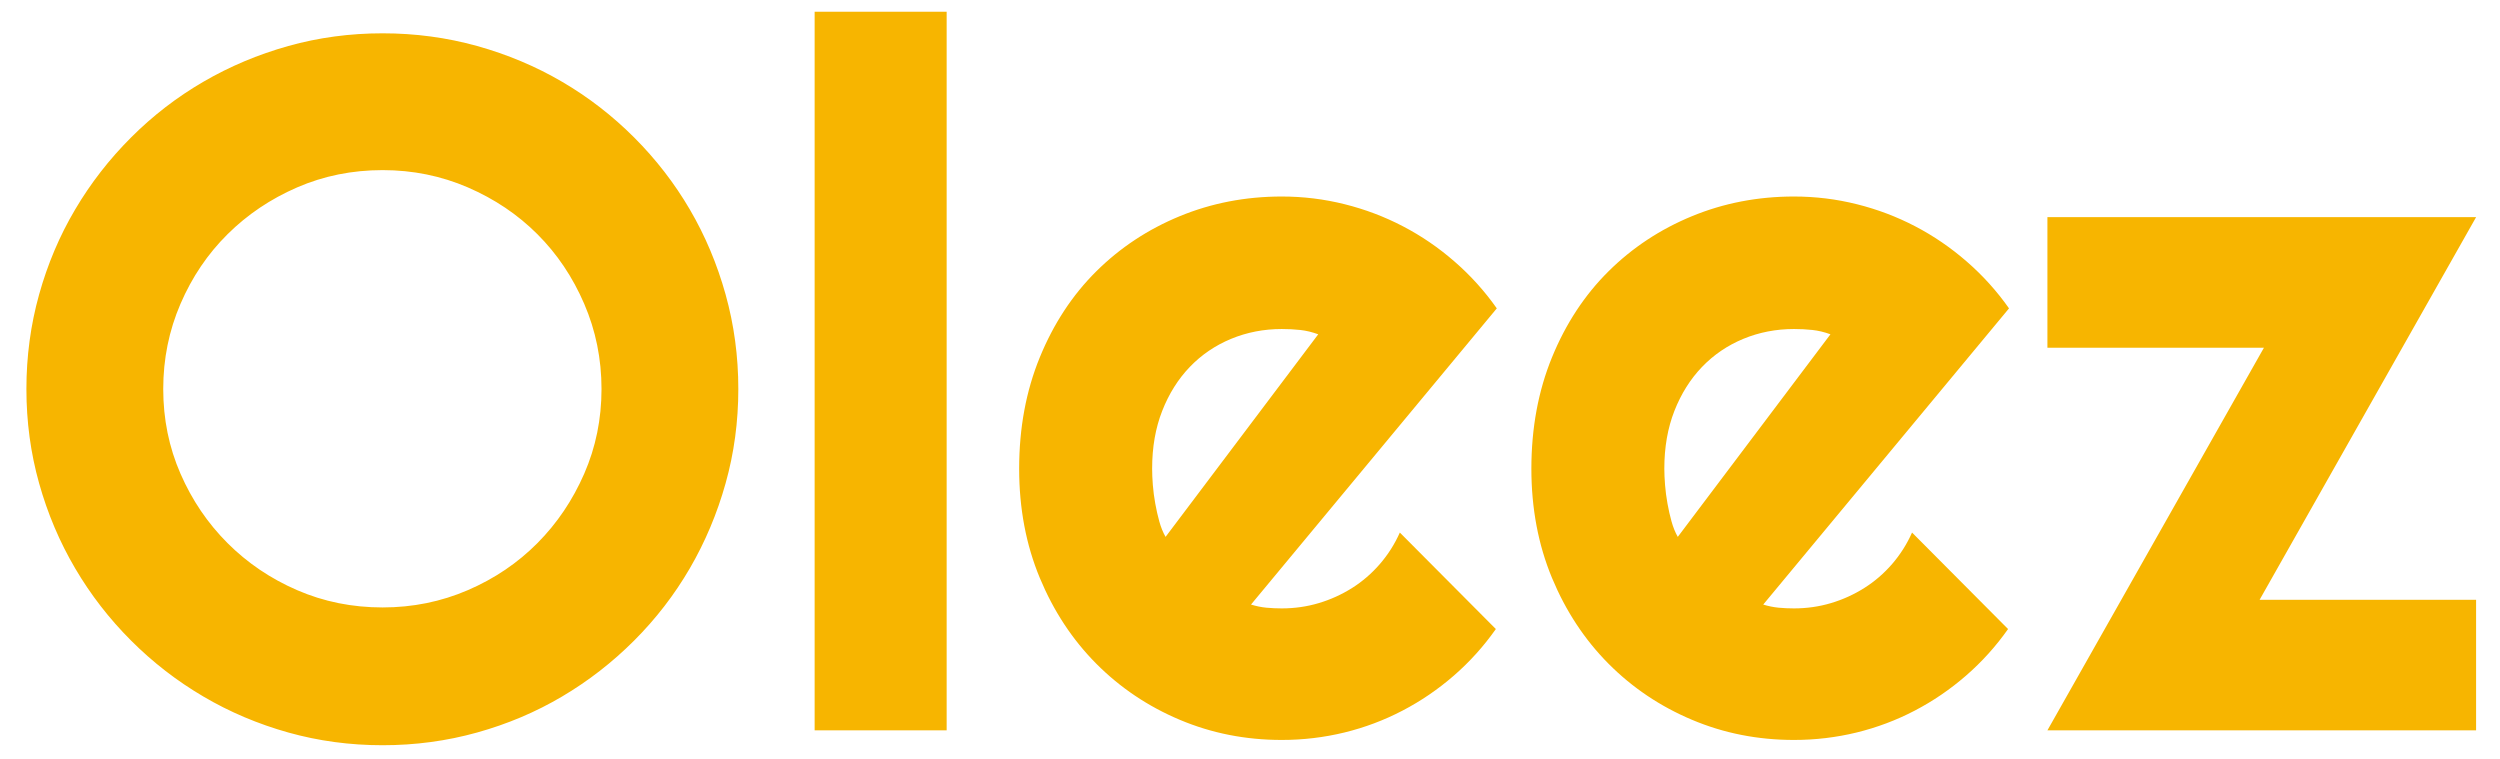
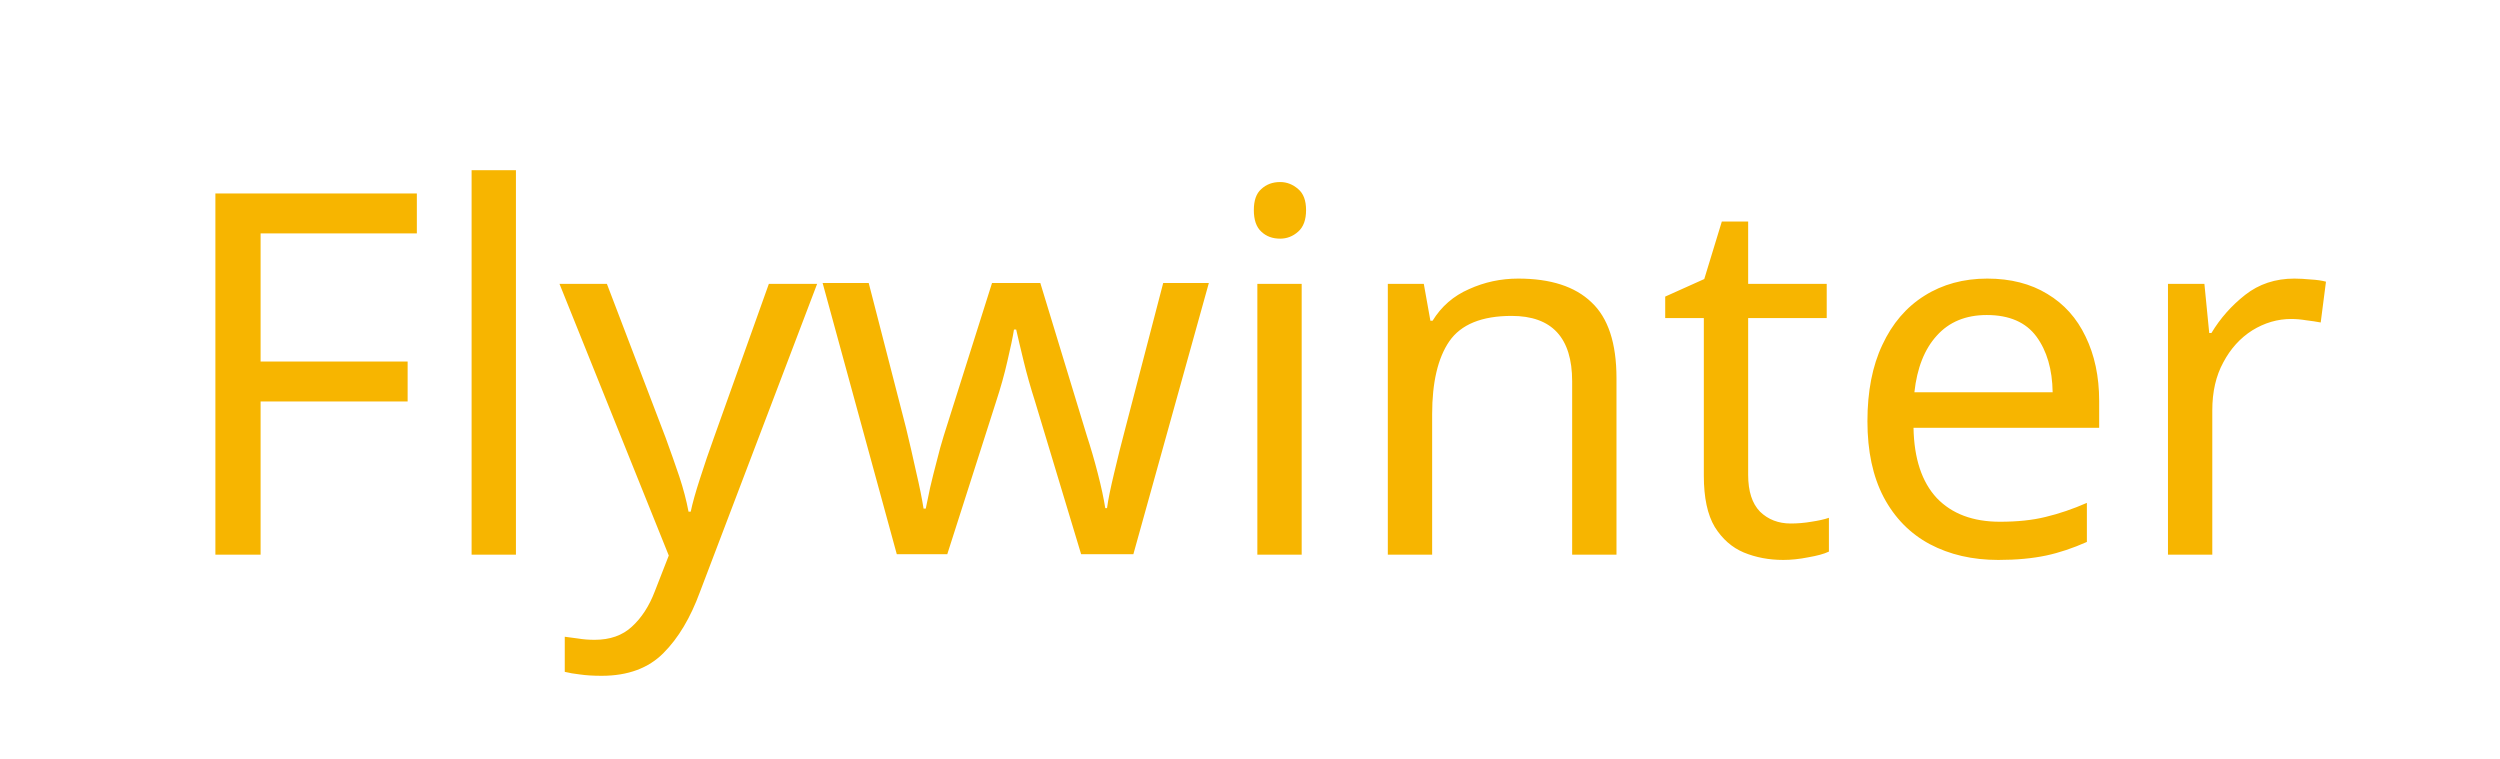
<svg xmlns="http://www.w3.org/2000/svg" width="89px" height="27px" viewBox="0 0 89 27" version="1.1">
-   <g id="Oleez_home" stroke="none" stroke-width="1" fill="none" fill-rule="evenodd">
-     <path d="M13.621,26.53 C14.783,26.53 15.905,26.379 16.987,26.077 C18.07,25.775 19.078,25.348 20.012,24.795 C20.946,24.243 21.801,23.579 22.576,22.804 C23.35,22.029 24.011,21.172 24.558,20.232 C25.105,19.292 25.529,18.284 25.831,17.207 C26.133,16.131 26.284,15.011 26.284,13.849 C26.284,12.687 26.133,11.565 25.831,10.482 C25.529,9.4 25.105,8.392 24.558,7.458 C24.011,6.523 23.35,5.669 22.576,4.894 C21.801,4.119 20.946,3.458 20.012,2.912 C19.078,2.365 18.07,1.94 16.987,1.638 C15.905,1.337 14.783,1.186 13.621,1.186 C12.458,1.186 11.339,1.337 10.262,1.638 C9.186,1.94 8.177,2.365 7.238,2.912 C6.298,3.458 5.44,4.119 4.666,4.894 C3.891,5.669 3.227,6.523 2.675,7.458 C2.122,8.392 1.695,9.4 1.393,10.482 C1.091,11.565 0.94,12.687 0.94,13.849 C0.94,15.011 1.091,16.131 1.393,17.207 C1.695,18.284 2.122,19.292 2.675,20.232 C3.227,21.172 3.891,22.029 4.666,22.804 C5.44,23.579 6.298,24.243 7.238,24.795 C8.177,25.348 9.186,25.775 10.262,26.077 C11.339,26.379 12.458,26.53 13.621,26.53 Z M13.621,21.625 C12.538,21.625 11.524,21.42 10.579,21.01 C9.633,20.6 8.807,20.041 8.101,19.335 C7.394,18.629 6.836,17.805 6.426,16.865 C6.016,15.926 5.811,14.92 5.811,13.849 C5.811,12.778 6.016,11.767 6.426,10.816 C6.836,9.864 7.394,9.038 8.101,8.338 C8.807,7.637 9.633,7.082 10.579,6.671 C11.524,6.261 12.538,6.056 13.621,6.056 C14.692,6.056 15.703,6.261 16.654,6.671 C17.605,7.082 18.431,7.637 19.132,8.338 C19.833,9.038 20.388,9.864 20.798,10.816 C21.208,11.767 21.414,12.778 21.414,13.849 C21.414,14.92 21.208,15.926 20.798,16.865 C20.388,17.805 19.833,18.629 19.132,19.335 C18.431,20.041 17.605,20.6 16.654,21.01 C15.703,21.42 14.692,21.625 13.621,21.625 Z M33.701,26 L33.701,0.417 L29.001,0.417 L29.001,26 L33.701,26 Z M45.63,26.342 C46.393,26.342 47.137,26.253 47.86,26.077 C48.584,25.9 49.273,25.641 49.928,25.299 C50.583,24.958 51.193,24.542 51.757,24.052 C52.321,23.562 52.819,23.009 53.252,22.394 L53.252,22.394 L49.834,18.959 C49.652,19.369 49.415,19.742 49.125,20.078 C48.834,20.414 48.504,20.699 48.134,20.933 C47.763,21.166 47.367,21.346 46.946,21.471 C46.524,21.597 46.086,21.659 45.63,21.659 C45.448,21.659 45.265,21.651 45.083,21.634 C44.901,21.616 44.718,21.579 44.536,21.522 L44.536,21.522 L53.286,10.978 C52.853,10.363 52.352,9.807 51.782,9.312 C51.213,8.816 50.6,8.397 49.945,8.056 C49.29,7.714 48.598,7.452 47.869,7.27 C47.139,7.087 46.393,6.996 45.63,6.996 C44.342,6.996 43.132,7.23 41.998,7.697 C40.865,8.164 39.873,8.819 39.025,9.662 C38.176,10.505 37.507,11.525 37.017,12.721 C36.527,13.917 36.282,15.239 36.282,16.686 C36.282,18.099 36.527,19.395 37.017,20.574 C37.507,21.753 38.176,22.77 39.025,23.625 C39.873,24.479 40.865,25.146 41.998,25.624 C43.132,26.103 44.342,26.342 45.63,26.342 Z M41.494,19.113 C41.403,18.953 41.329,18.771 41.272,18.566 C41.215,18.361 41.167,18.147 41.127,17.925 C41.087,17.703 41.058,17.484 41.041,17.267 C41.024,17.051 41.016,16.857 41.016,16.686 C41.016,15.923 41.135,15.236 41.375,14.627 C41.614,14.017 41.941,13.496 42.357,13.063 C42.773,12.63 43.263,12.297 43.827,12.063 C44.391,11.83 44.992,11.713 45.63,11.713 C45.858,11.713 46.077,11.724 46.288,11.747 C46.499,11.77 46.712,11.821 46.929,11.901 L46.929,11.901 L41.494,19.113 Z M63.865,26.342 C64.628,26.342 65.372,26.253 66.095,26.077 C66.818,25.9 67.508,25.641 68.163,25.299 C68.818,24.958 69.427,24.542 69.991,24.052 C70.555,23.562 71.054,23.009 71.487,22.394 L71.487,22.394 L68.069,18.959 C67.887,19.369 67.65,19.742 67.36,20.078 C67.069,20.414 66.739,20.699 66.368,20.933 C65.998,21.166 65.602,21.346 65.181,21.471 C64.759,21.597 64.32,21.659 63.865,21.659 C63.682,21.659 63.5,21.651 63.318,21.634 C63.136,21.616 62.953,21.579 62.771,21.522 L62.771,21.522 L71.521,10.978 C71.088,10.363 70.587,9.807 70.017,9.312 C69.447,8.816 68.835,8.397 68.18,8.056 C67.525,7.714 66.833,7.452 66.104,7.27 C65.374,7.087 64.628,6.996 63.865,6.996 C62.577,6.996 61.367,7.23 60.233,7.697 C59.1,8.164 58.108,8.819 57.26,9.662 C56.411,10.505 55.741,11.525 55.251,12.721 C54.762,13.917 54.517,15.239 54.517,16.686 C54.517,18.099 54.762,19.395 55.251,20.574 C55.741,21.753 56.411,22.77 57.26,23.625 C58.108,24.479 59.1,25.146 60.233,25.624 C61.367,26.103 62.577,26.342 63.865,26.342 Z M59.729,19.113 C59.638,18.953 59.564,18.771 59.507,18.566 C59.45,18.361 59.401,18.147 59.362,17.925 C59.322,17.703 59.293,17.484 59.276,17.267 C59.259,17.051 59.25,16.857 59.25,16.686 C59.25,15.923 59.37,15.236 59.609,14.627 C59.849,14.017 60.176,13.496 60.592,13.063 C61.008,12.63 61.498,12.297 62.062,12.063 C62.626,11.83 63.227,11.713 63.865,11.713 C64.093,11.713 64.312,11.724 64.523,11.747 C64.733,11.77 64.947,11.821 65.164,11.901 L65.164,11.901 L59.729,19.113 Z M88.149,26 L88.149,21.352 L80.442,21.352 L88.149,7.731 L72.888,7.731 L72.888,12.379 L80.596,12.379 L72.888,26 L88.149,26 Z" id="Logo_1" fill="#F7B500" fill-rule="nonzero" />
-   </g>
+   <text x="50%" y="50%" fill="#F7B500" font-size="18" font-family="system-ui, sans-serif" text-anchor="middle" dominant-baseline="middle">Flywinter
+     </text>
</svg>
